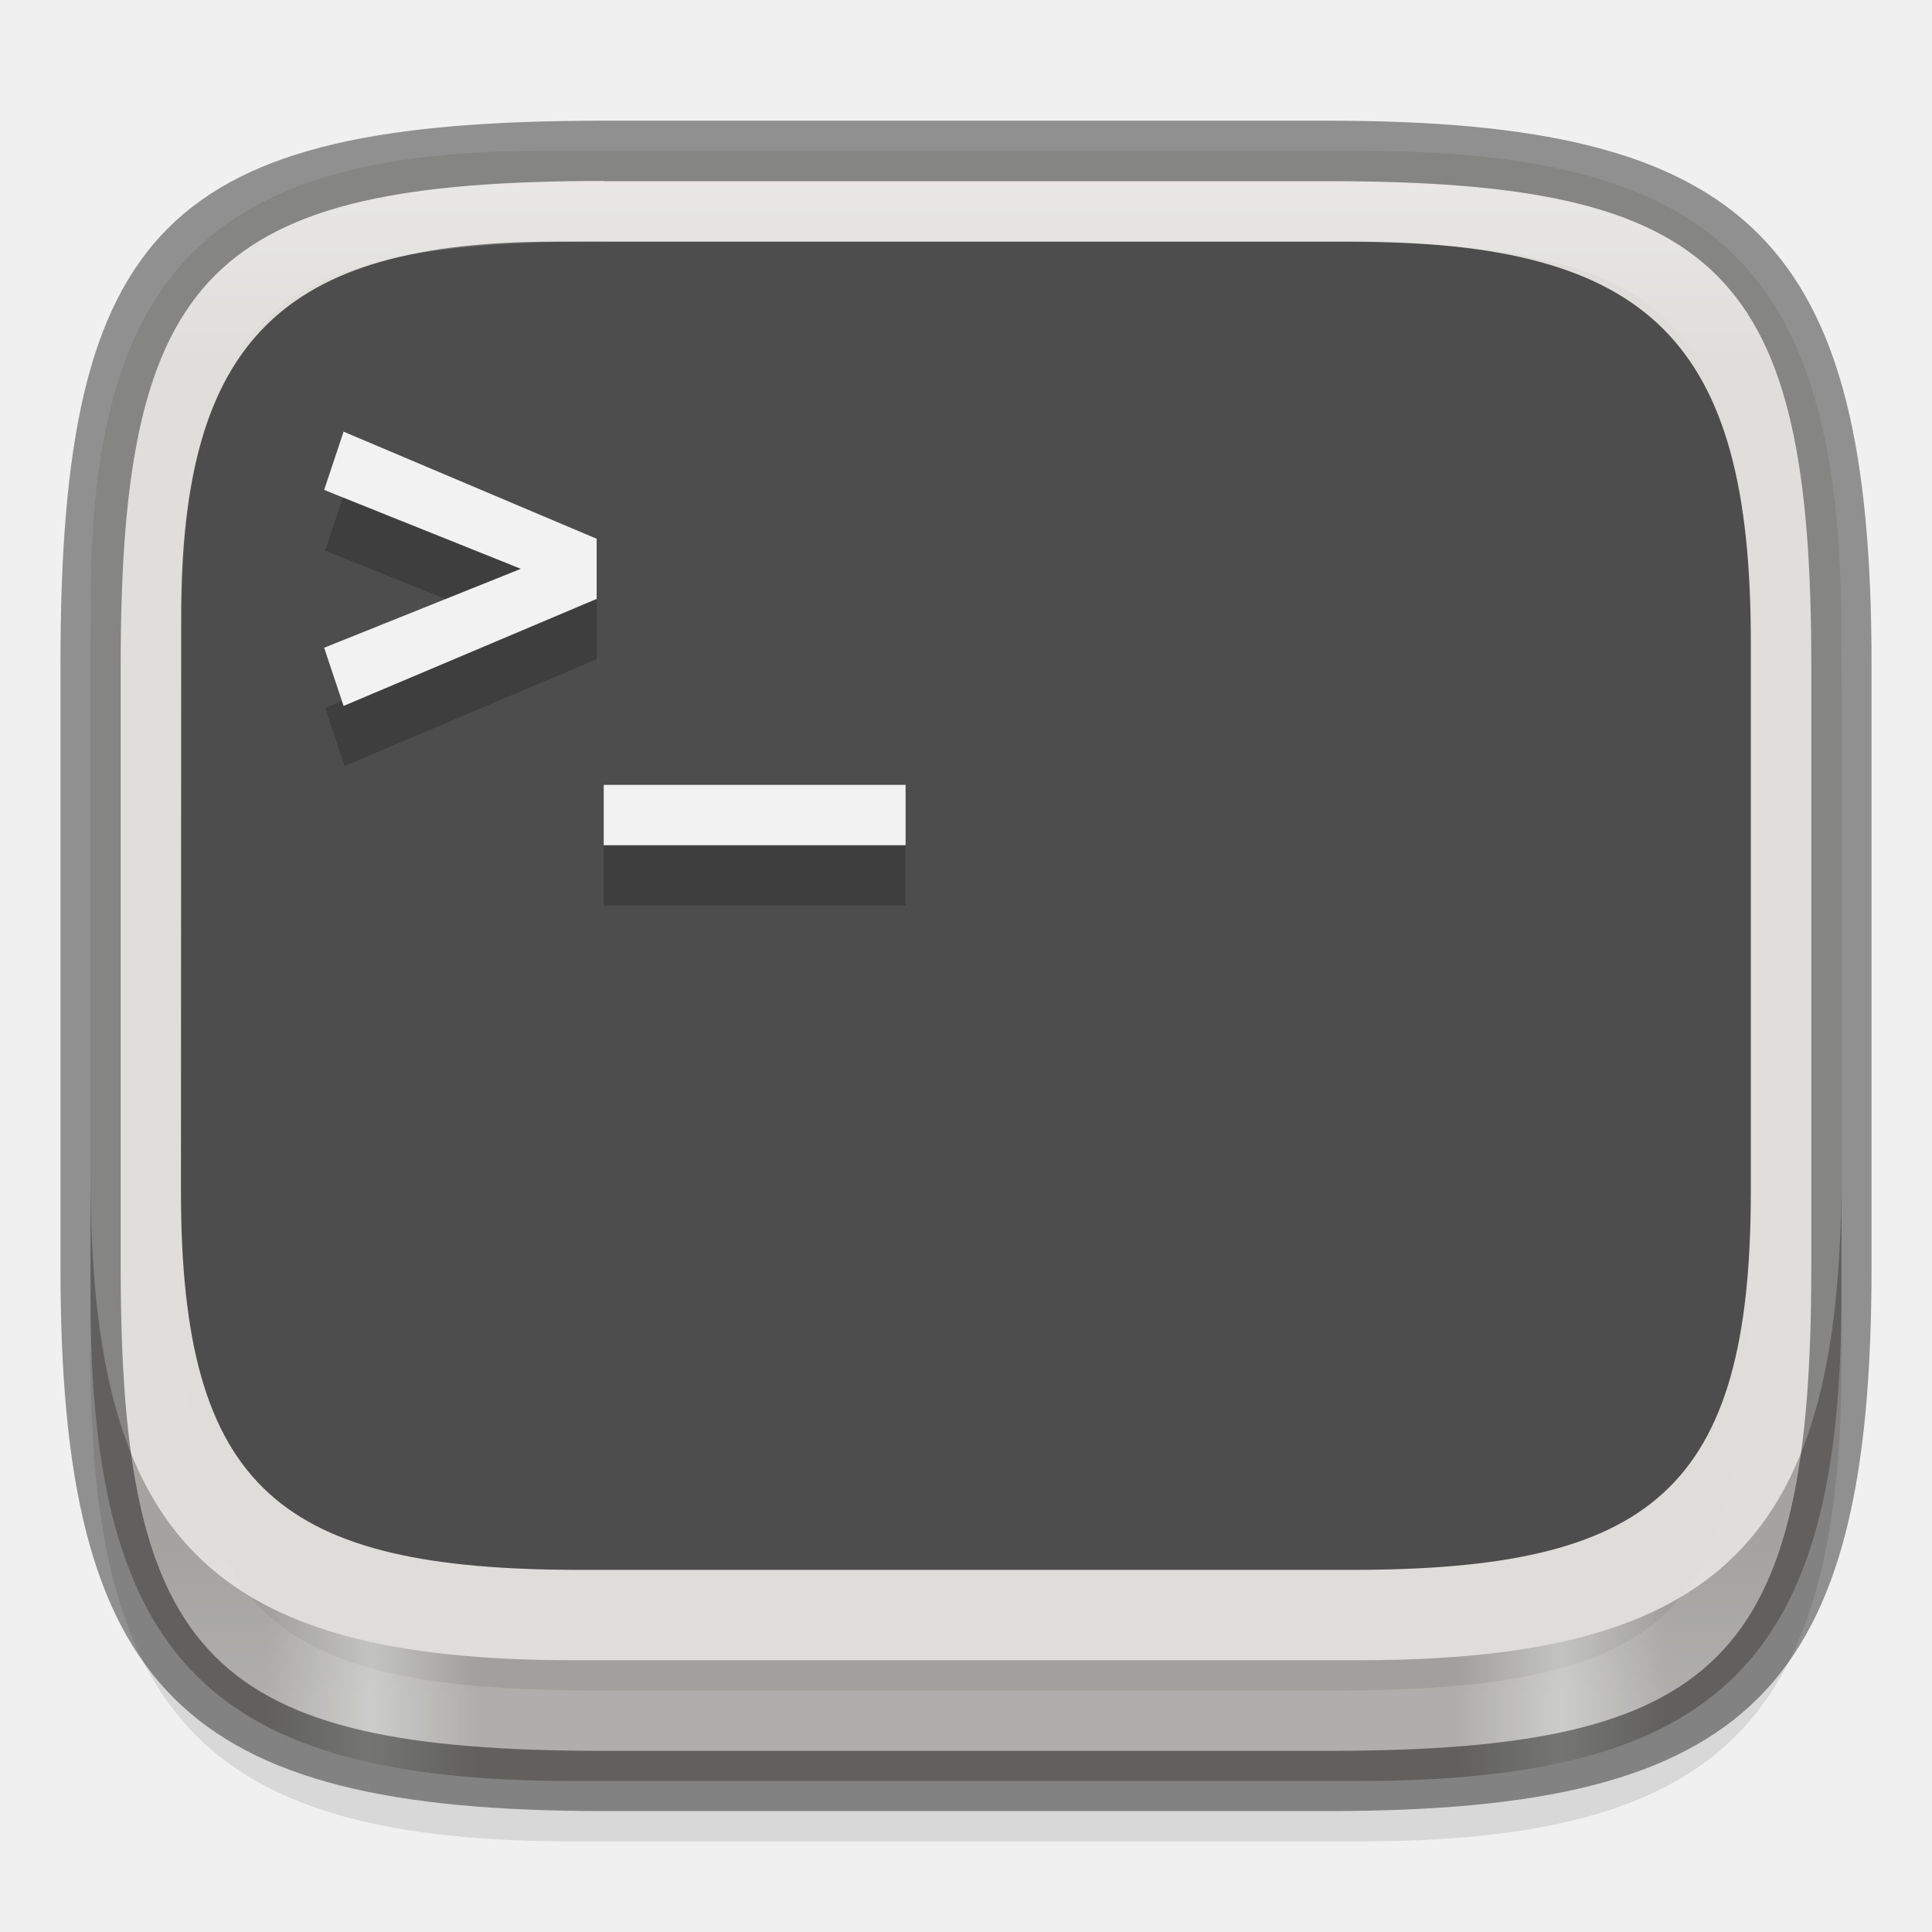
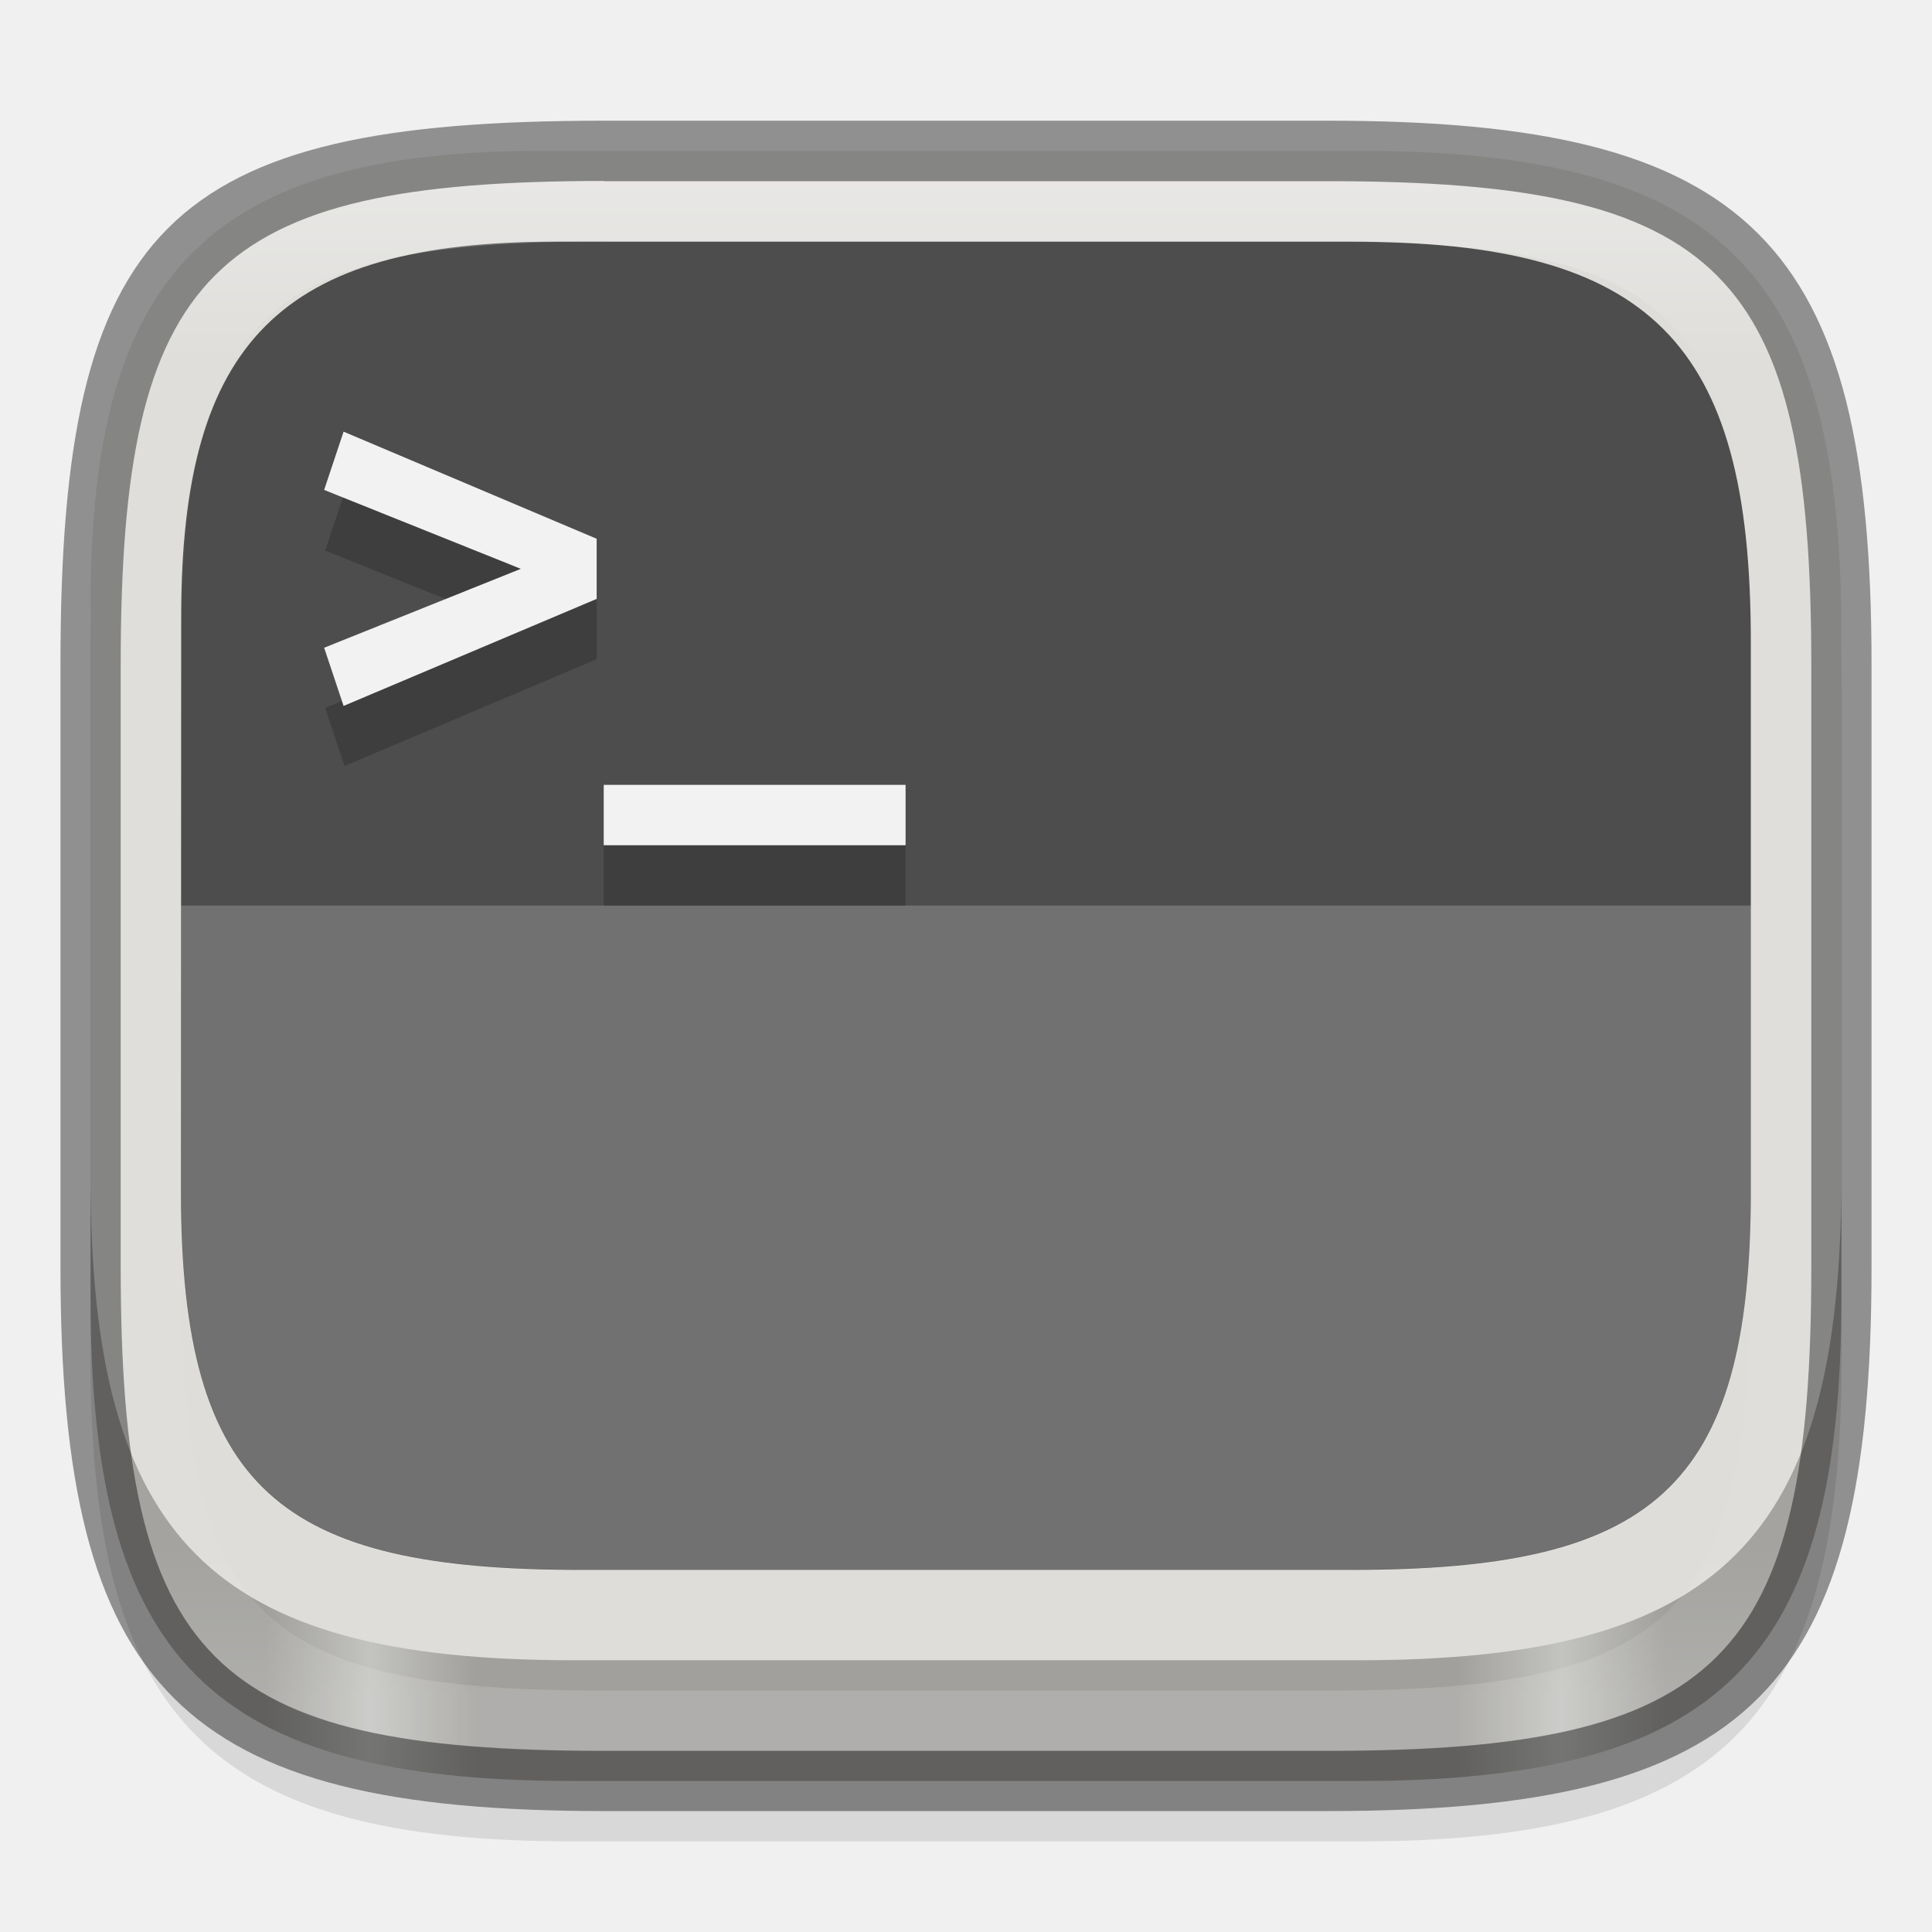
<svg xmlns="http://www.w3.org/2000/svg" xmlns:xlink="http://www.w3.org/1999/xlink" width="32" height="32" viewBox="0 0 8.467 8.467" version="1.1" id="svg2719">
  <defs id="defs2716">
    <linearGradient id="linearGradient1871">
      <stop style="stop-color:#ffffff;stop-opacity:1;" offset="0" id="stop1867" />
      <stop style="stop-color:#ffffff;stop-opacity:0.1" offset="0.12" id="stop2515" />
      <stop style="stop-color:#ffffff;stop-opacity:0.102" offset="0.9" id="stop2581" />
      <stop style="stop-color:#ffffff;stop-opacity:0.502" offset="1" id="stop1869" />
    </linearGradient>
    <linearGradient xlink:href="#linearGradient1871" id="linearGradient16320" x1="10" y1="4" x2="10" y2="29.1" gradientUnits="userSpaceOnUse" gradientTransform="matrix(0.2645833,0,0,0.2645833,0,-0.2645833)" />
    <linearGradient id="linearGradient1437">
      <stop style="stop-color:#a1a09d;stop-opacity:1;" offset="0" id="stop1433" />
      <stop style="stop-color:#a1a09d;stop-opacity:1" offset="0.1" id="stop1635" />
      <stop style="stop-color:#c3c3c0;stop-opacity:1" offset="0.16" id="stop1569" />
      <stop style="stop-color:#a1a09d;stop-opacity:1" offset="0.22" id="stop1829" />
      <stop style="stop-color:#a1a09d;stop-opacity:1" offset="0.78" id="stop2919" />
      <stop style="stop-color:#c3c3c0;stop-opacity:1" offset="0.84" id="stop3819" />
      <stop style="stop-color:#a1a09d;stop-opacity:1" offset="0.9" id="stop3305" />
      <stop style="stop-color:#a1a09d;stop-opacity:1" offset="1" id="stop1435" />
    </linearGradient>
    <linearGradient xlink:href="#linearGradient1437" id="linearGradient986" x1="0.397" y1="4.233" x2="8.07" y2="4.233" gradientUnits="userSpaceOnUse" gradientTransform="scale(3.779527)" />
  </defs>
  <path id="rect18683" style="opacity:0.1;fill:#000000;stroke-width:0.265;stroke-linejoin:round" d="m 2.381,0.926 c -1.455,0 -1.984,0.529 -1.984,1.984 v 3.043 c 0,1.587 0.529,2.117 2.117,2.117 h 3.44 c 1.587,0 2.117,-0.529 2.117,-2.117 V 3.043 c 0,-1.587 -0.529,-2.117 -2.117,-2.117 z" />
  <path id="rect6397" style="fill:#deddda;fill-opacity:1;stroke-width:0.255;stroke-linejoin:round" d="M 0.397,2.646 C 0.397,1.191 0.926,0.661 2.381,0.661 h 3.572 c 1.587,-1e-8 2.117,0.529 2.117,2.117 l 10e-8,2.91 c 0,1.587 -0.529,2.117 -2.117,2.117 H 2.514 c -1.588,0 -2.117,-0.529 -2.117,-2.117 z" />
  <path d="m 0.794,2.701 c 0,-1.204 0.438,-1.642 1.642,-1.642 h 3.485 c 1.314,0 1.752,0.438 1.752,1.752 l 2e-7,2.409 c 1e-7,1.314 -0.438,1.66 -1.752,1.66 H 2.545 c -1.314,0 -1.752,-0.347 -1.752,-1.66 z" style="fill:#4d4d4d;fill-opacity:1;stroke-width:0.056;stroke-linejoin:round" id="path1183" />
+   <path id="path869" style="opacity:0.2;fill:#ffffff;fill-opacity:1;stroke-width:0.056;stroke-linejoin:round" d="M 3 15 L 3 19.725 C 3 24.69 4.656 26 9.621 26 L 22.379 26 C 27.344 26 29 24.69 29 19.725 L 29 15 L 3 15 z " transform="scale(0.2645833)" />
  <path id="path885" style="fill:url(#linearGradient986);fill-opacity:1;stroke-width:0.255;stroke-linejoin:round" d="M 1.5 19.5 L 1.5 21.5 C 1.5 27.5 3.5 29.5 9.5 29.5 L 22.5 29.5 C 28.5 29.5 30.5 27.5 30.5 21.5 L 30.5 19.5 C 30.5 25.5 28.5 27.5 22.5 27.5 L 9.5 27.5 C 3.5 27.5 1.5 25.5 1.5 19.5 z " transform="scale(0.2645833)" />
  <path id="rect1707" style="opacity:0.2;fill:#000000;fill-opacity:1;stroke-width:0.176;stroke-linejoin:round" d="M 1.51,2.159 1.425,2.413 2.284,2.758 1.425,3.102 1.51,3.357 2.615,2.889 V 2.627 Z M 2.646,3.704 V 3.969 H 3.969 V 3.704 Z" />
  <path id="rect854" style="opacity:1;fill:#f2f2f2;fill-opacity:1;stroke-width:1;stroke-linejoin:round" d="M 5.691 7.15 L 5.369 8.115 L 8.627 9.422 L 5.369 10.729 L 5.691 11.693 L 9.883 9.92 L 9.883 8.924 L 5.691 7.15 z M 10 13 L 10 14 L 15 14 L 15 13 L 10 13 z " transform="scale(0.2645833)" />
  <path id="rect13250" style="fill:url(#linearGradient16320);fill-opacity:1;stroke-width:0.265;stroke-linejoin:round;opacity:0.3" d="m 2.646,0.794 c -1.72,0 -2.117,0.397 -2.117,2.117 v 2.646 c 0,1.72 0.397,2.117 2.117,2.117 h 3.175 c 1.72,0 2.117,-0.397 2.117,-2.117 V 2.91 C 7.937,1.191 7.541,0.794 5.821,0.794 Z m 0,0.265 h 3.175 c 1.521,0 1.852,0.331 1.852,1.852 v 2.646 c 0,1.521 -0.331,1.852 -1.852,1.852 h -3.175 c -1.521,0 -1.852,-0.331 -1.852,-1.852 V 2.91 c 0,-1.521 0.331,-1.852 1.852,-1.852 z" />
  <path id="rect2545" style="opacity:0.4;fill:#000000;stroke-width:0.388;stroke-linejoin:round" d="m 2.646,0.529 c -1.918,0 -2.381,0.463 -2.381,2.381 V 5.556 c 0,1.852 0.529,2.381 2.381,2.381 h 3.175 c 1.852,0 2.381,-0.529 2.381,-2.381 V 2.91 c 0,-1.852 -0.529,-2.381 -2.381,-2.381 z m 0,0.265 h 3.175 c 1.72,0 2.117,0.397 2.117,2.117 V 5.556 c 0,1.72 -0.397,2.117 -2.117,2.117 h -3.175 c -1.72,0 -2.117,-0.397 -2.117,-2.117 V 2.91 c 0,-1.72 0.397,-2.117 2.117,-2.117 z" />
</svg>
